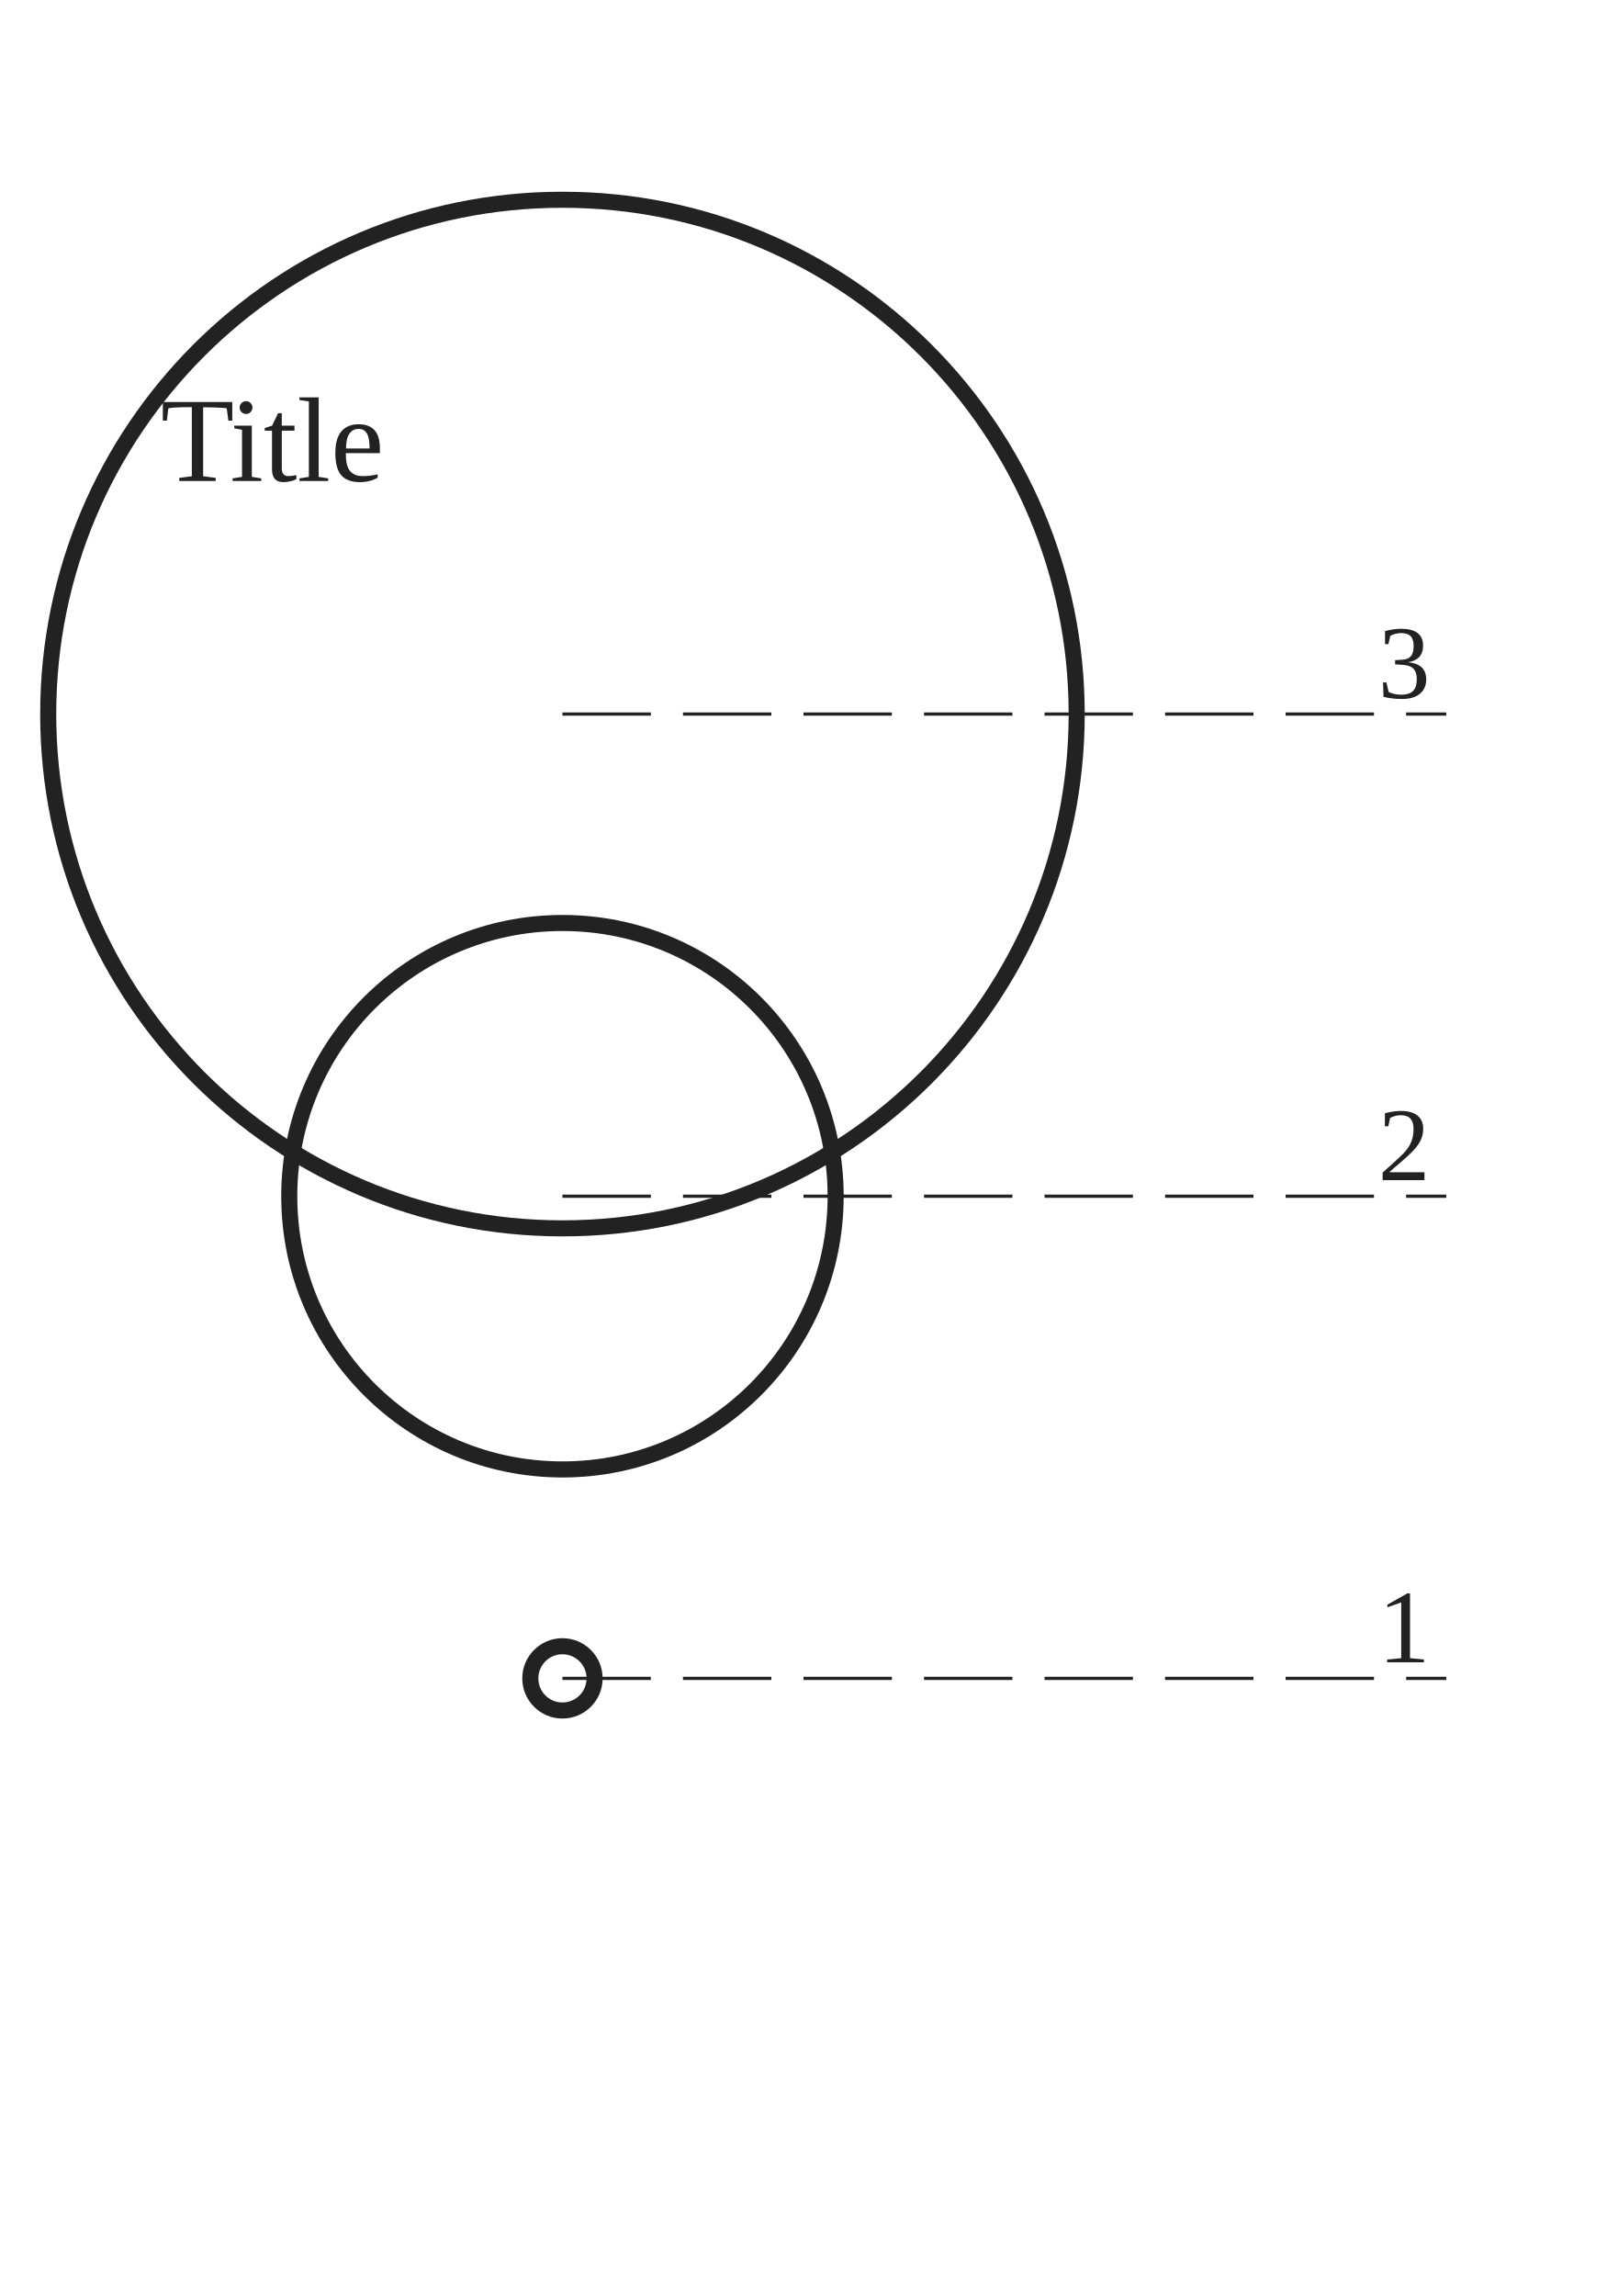
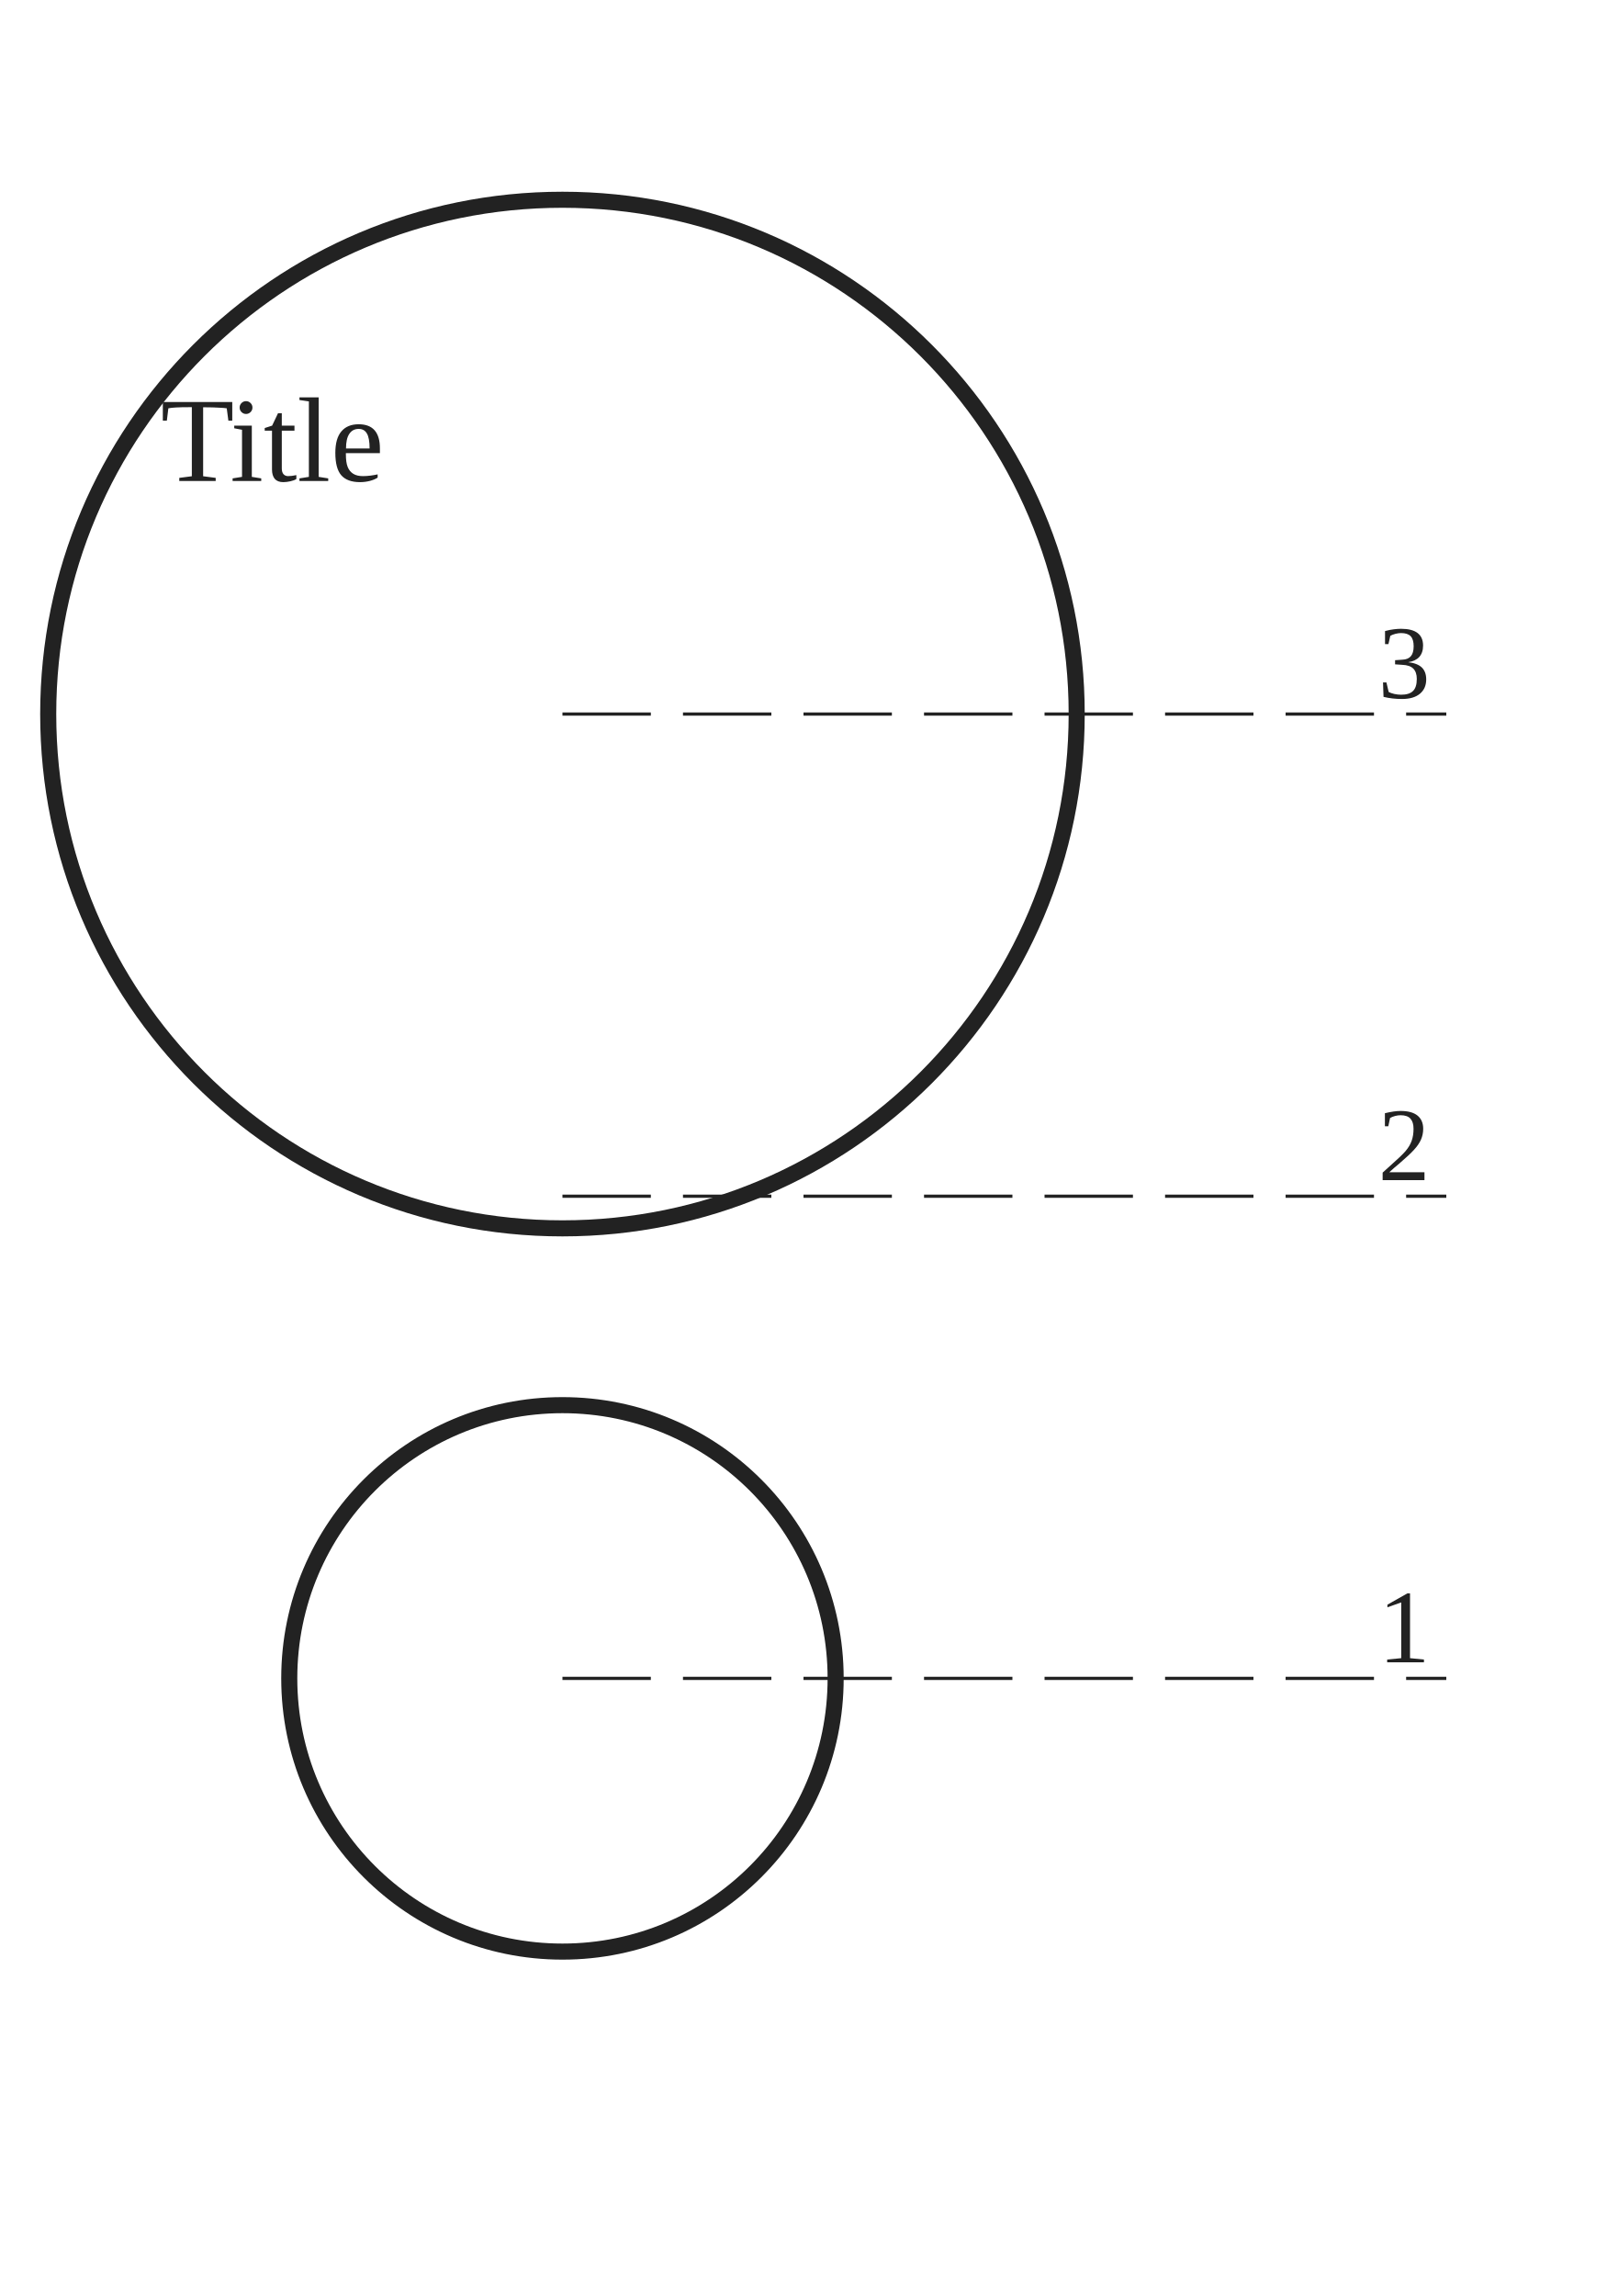
<svg xmlns="http://www.w3.org/2000/svg" version="1.1" id="Layer_1" x="0px" y="0px" width="140px" height="200px" viewBox="0 0 200 200" preserveAspectRatio="xMidYMid meet">
  <g>
    <text id="title" transform="matrix(1 0 0 1 20 17)" fill="#222" font-size="15">Title</text>
    <circle id="maxNode" fill="none" stroke="#222" stroke-width="2" stroke-miterlimit="10" cx="70" cy="46" r="64" />
-     <circle id="midNode" fill="none" stroke="#222" stroke-width="2" stroke-miterlimit="10" cx="70" cy="106" r="34" />
-     <circle id="minNode" fill="none" stroke="#222" stroke-width="2" stroke-miterlimit="10" cx="70" cy="166" r="4" />
+     <circle id="midNode" fill="none" stroke="#222" stroke-width="2" stroke-miterlimit="10" cx="70" cy="166" r="34" />
+     <circle id="minNode" fill="none" stroke="#222" stroke-width="2" stroke-miterlimit="10" cx="70" cy="286" r="4" />
    <g id="maxG" transform="translate(70, 46)">
      <text transform="matrix(1 0 0 1 108 -2)" text-anchor="end" fill="#222" font-size="13">3</text>
      <line fill="none" stroke="#222" stroke-width="0.4" stroke-dasharray="11, 4" x2="110" />
    </g>
    <g id="midG" transform="translate(70, 106)">
      <text transform="matrix(1 0 0 1 108 -2)" text-anchor="end" fill="#222" font-size="13">2</text>
      <line fill="none" stroke="#222" stroke-width="0.4" stroke-dasharray="11, 4" x2="110" />
    </g>
    <g id="minG" transform="translate(70, 166)">
      <text transform="matrix(1 0 0 1 108 -2)" text-anchor="end" fill="#222" font-size="13">1</text>
      <line fill="none" stroke="#222" stroke-width="0.4" stroke-dasharray="11, 4" x2="110" />
    </g>
    <text id="note" transform="matrix(1 0 0 1 20 193)" fill="#444445" font-style="italic" font-size="12" />
  </g>
</svg>
